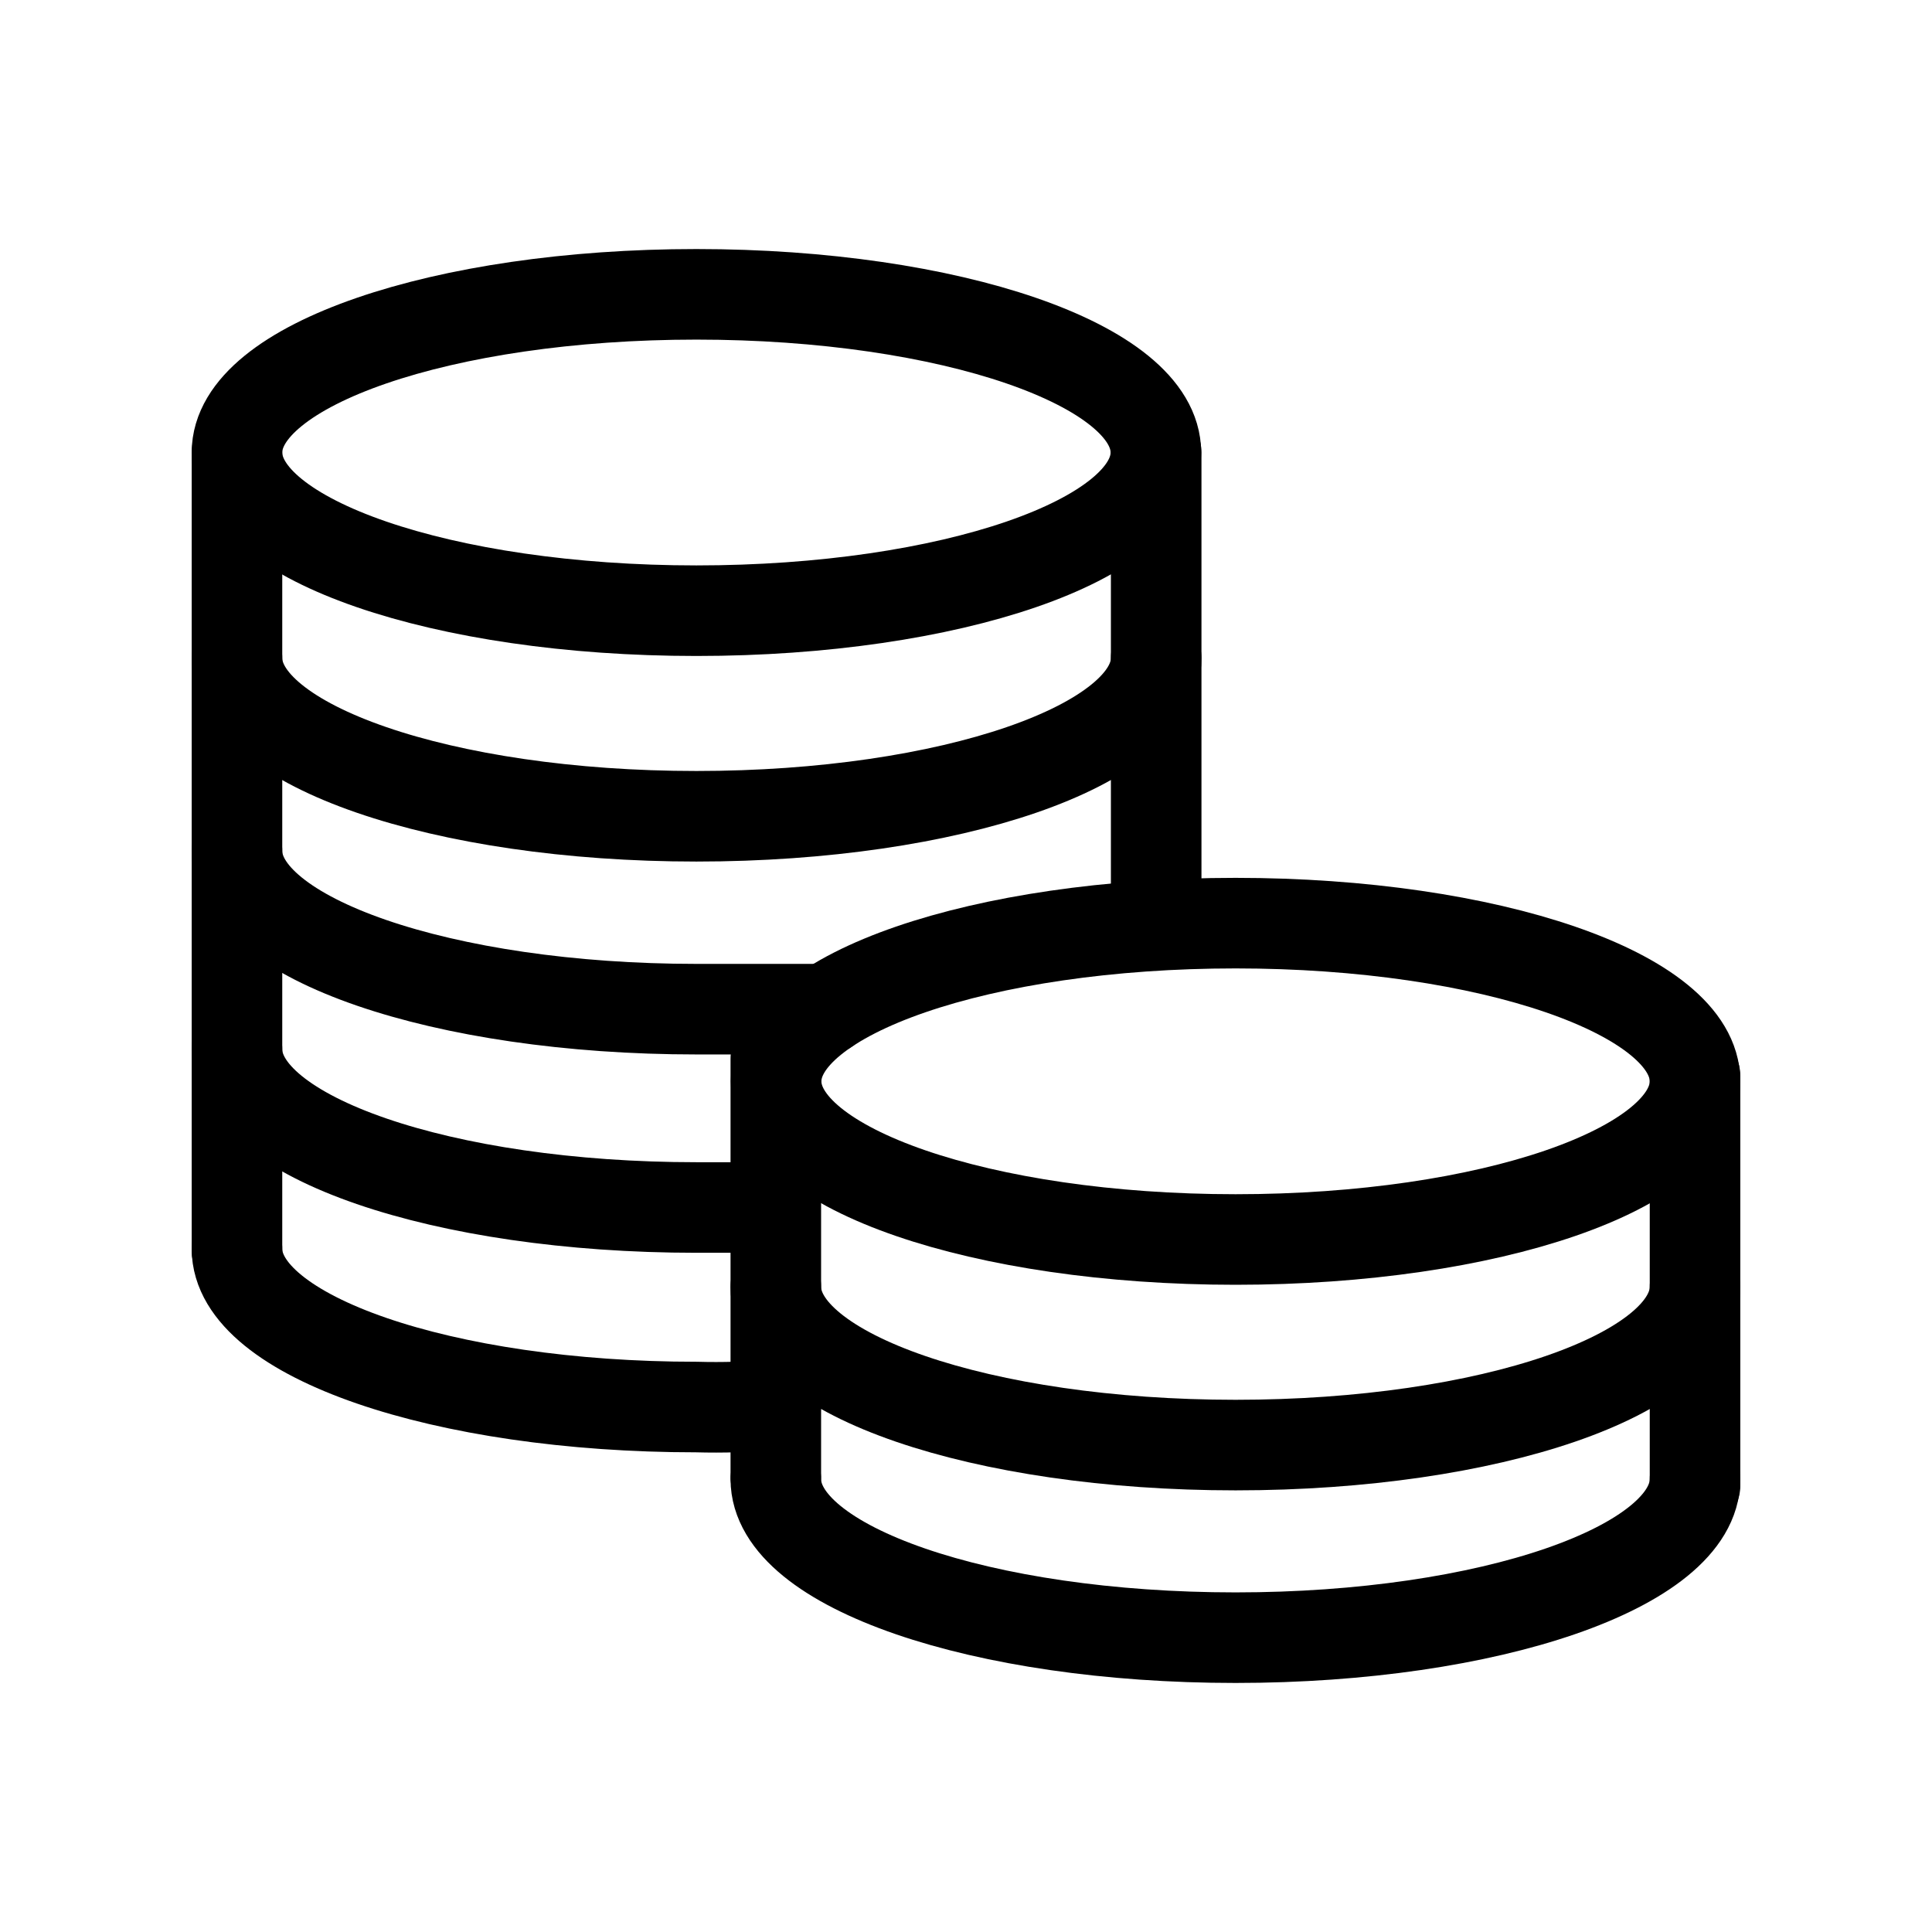
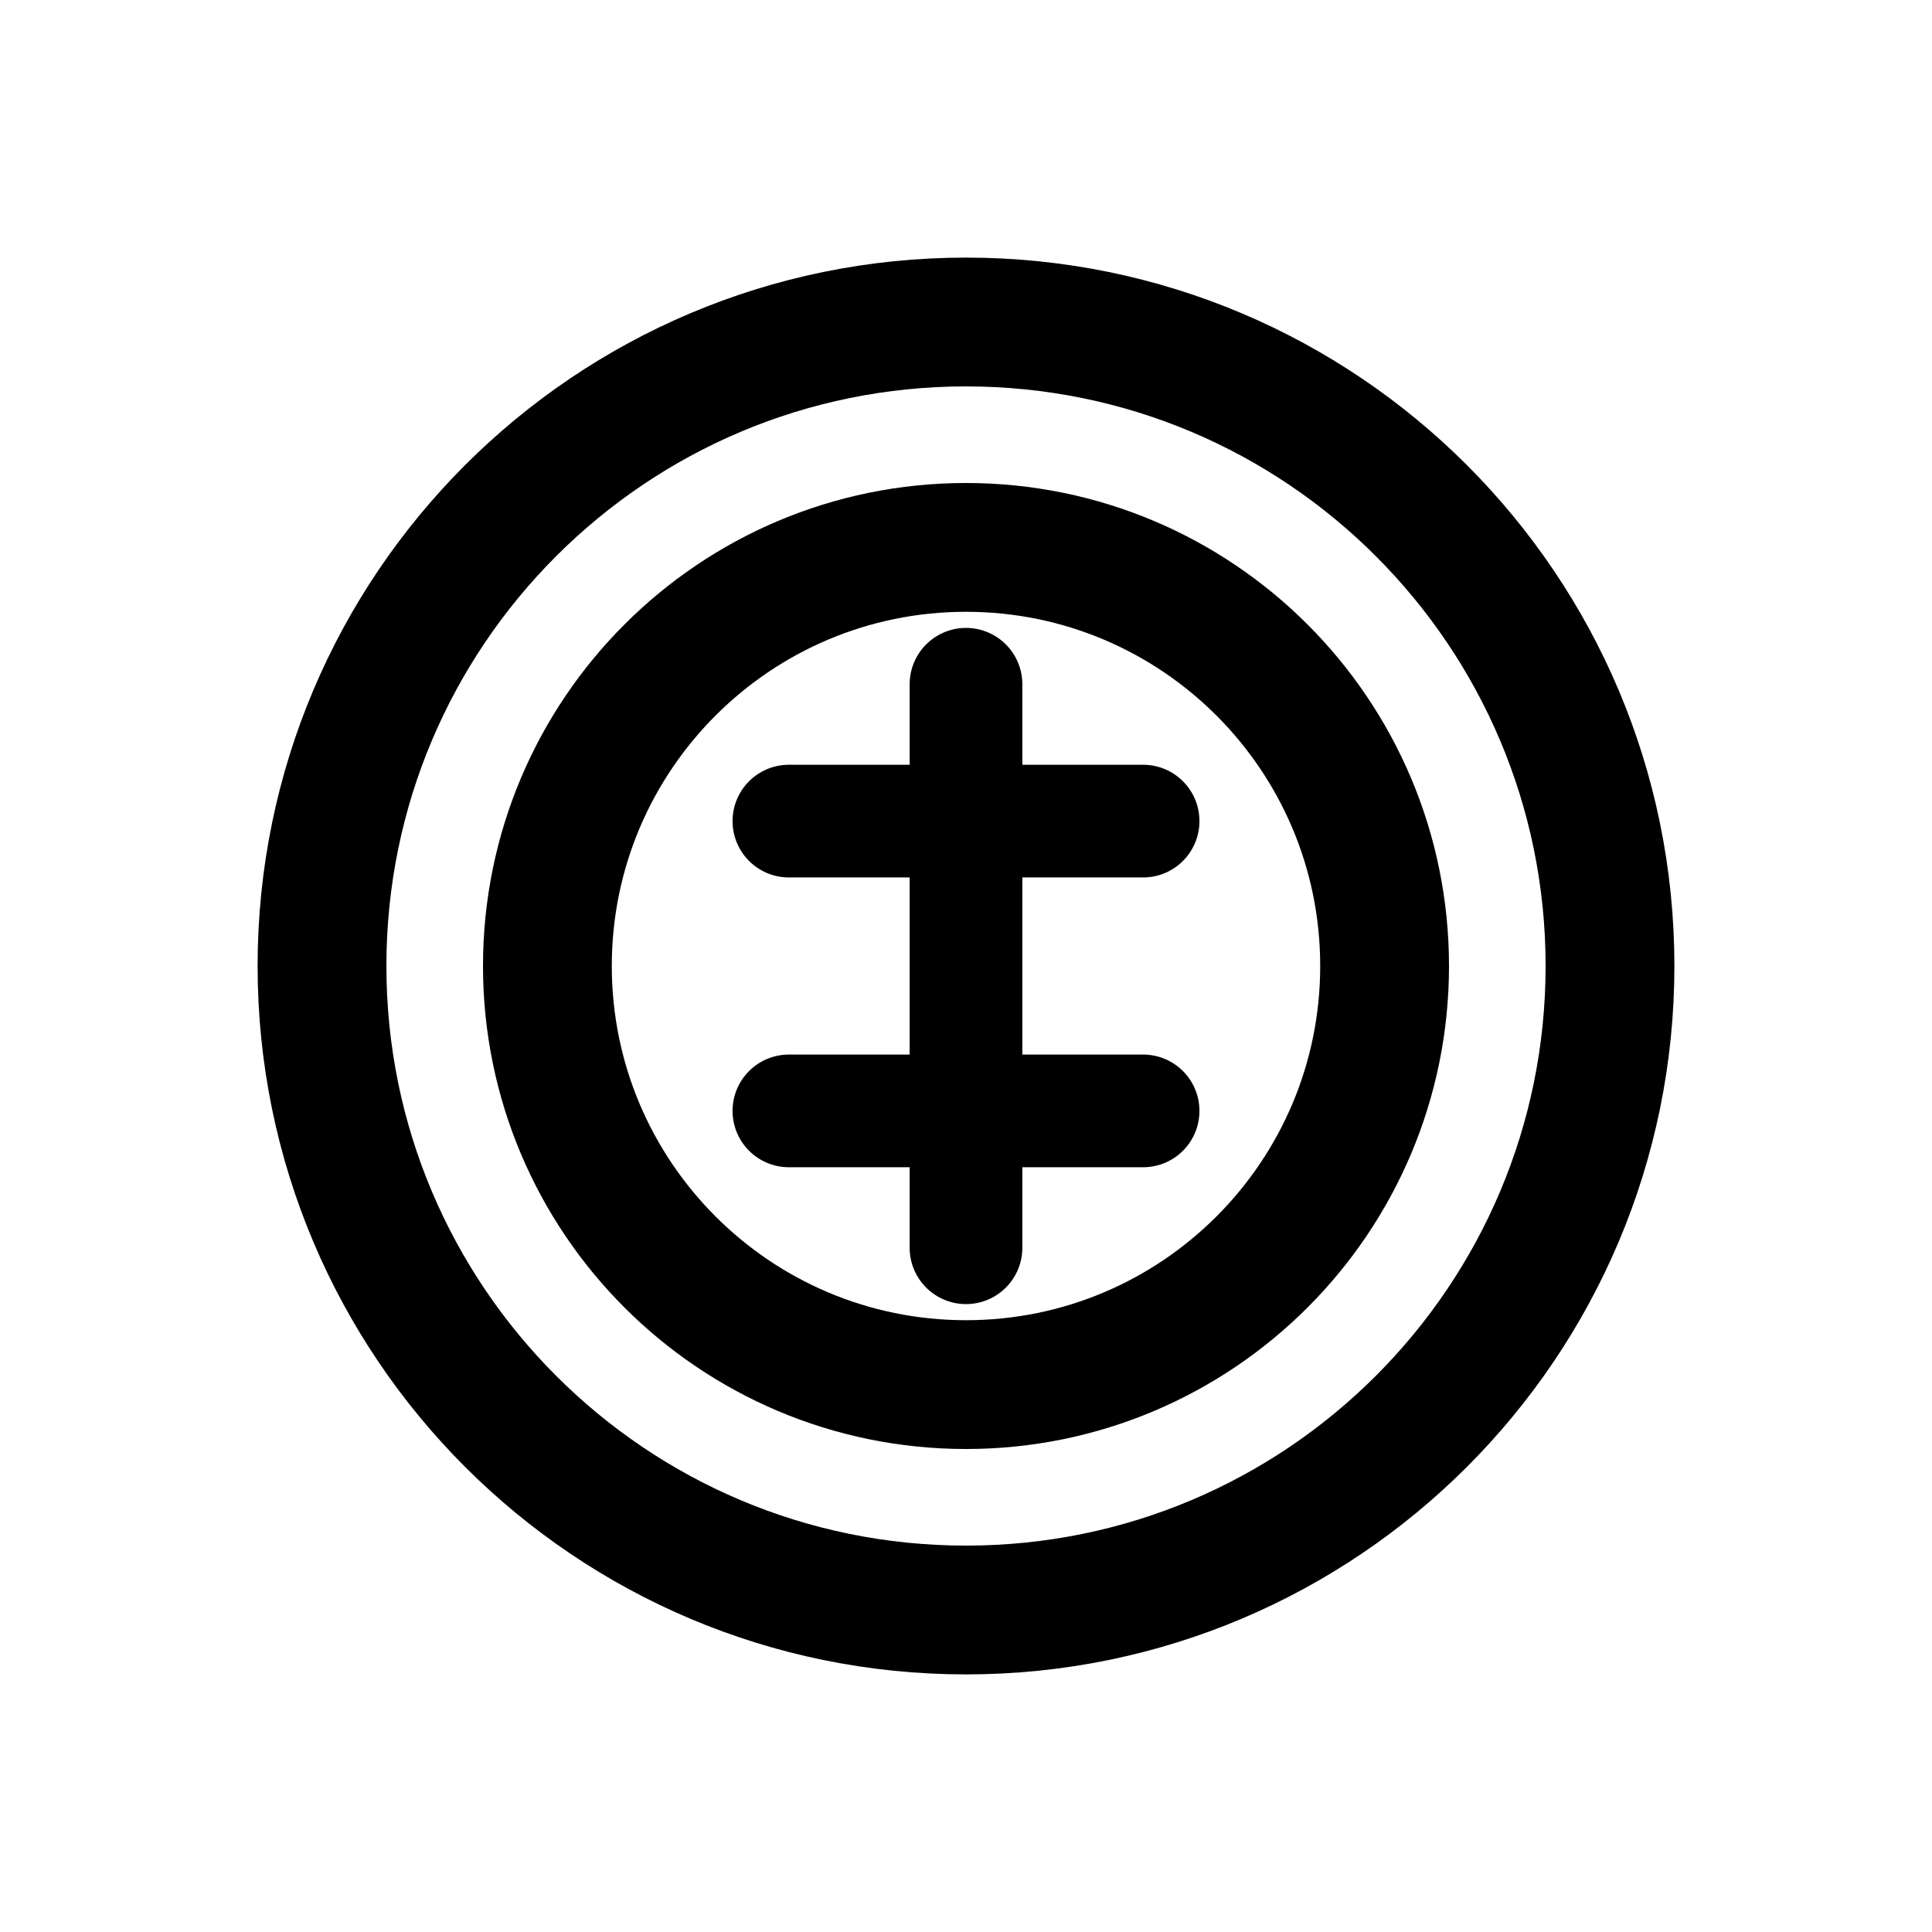
- <svg xmlns="http://www.w3.org/2000/svg" width="800px" height="800px" viewBox="0 0 64 64" stroke-width="3" stroke="#000000" fill="none">
-   <ellipse cx="23.07" cy="14.99" rx="15.22" ry="5.24" stroke-linecap="round" />
-   <path d="M38.3,21.8c0,2.89-6.82,5.24-15.23,5.24S7.85,24.69,7.85,21.8" stroke-linecap="round" />
-   <path d="M27.38,33.43c-.4,0-3.9,0-4.31,0-8.41,0-15.22-2.35-15.22-5.24" stroke-linecap="round" />
-   <path d="M24.91,40c-.6,0-1.22,0-1.84,0-8.41,0-15.22-2.34-15.22-5.24" stroke-linecap="round" />
-   <path d="M25.7,46.53a22.48,22.48,0,0,1-2.63.08c-8.41,0-15.22-2.35-15.22-5.24" stroke-linecap="round" />
-   <line x1="7.85" y1="41.42" x2="7.85" y2="15.01" stroke-linecap="round" />
-   <line x1="38.3" y1="30.01" x2="38.3" y2="14.99" stroke-linecap="round" />
-   <ellipse cx="40.93" cy="35.82" rx="15.22" ry="5.24" stroke-linecap="round" />
-   <path d="M56.15,42.63c0,2.9-6.81,5.24-15.22,5.24S25.7,45.53,25.7,42.63" stroke-linecap="round" />
-   <path d="M56.15,49c0,2.9-6.81,5.25-15.22,5.25S25.7,51.91,25.7,49" stroke-linecap="round" />
-   <line x1="25.7" y1="48.92" x2="25.7" y2="35.07" stroke-linecap="round" />
-   <line x1="56.15" y1="49.21" x2="56.15" y2="35.64" stroke-linecap="round" />
+ <svg xmlns="http://www.w3.org/2000/svg" width="24" height="24" viewBox="0 0 24 24" fill="none" aria-hidden="true">
+   <circle cx="12" cy="12" r="8" stroke="#000000" stroke-width="1.6" />
+   <circle cx="12" cy="12" r="5.2" stroke="#000000" stroke-width="1.6" />
+   <path d="M12 8.5v7M9.8 10.2h4.4M9.8 13.8h4.4" stroke="#000000" stroke-width="1.4" stroke-linecap="round" />
</svg>
